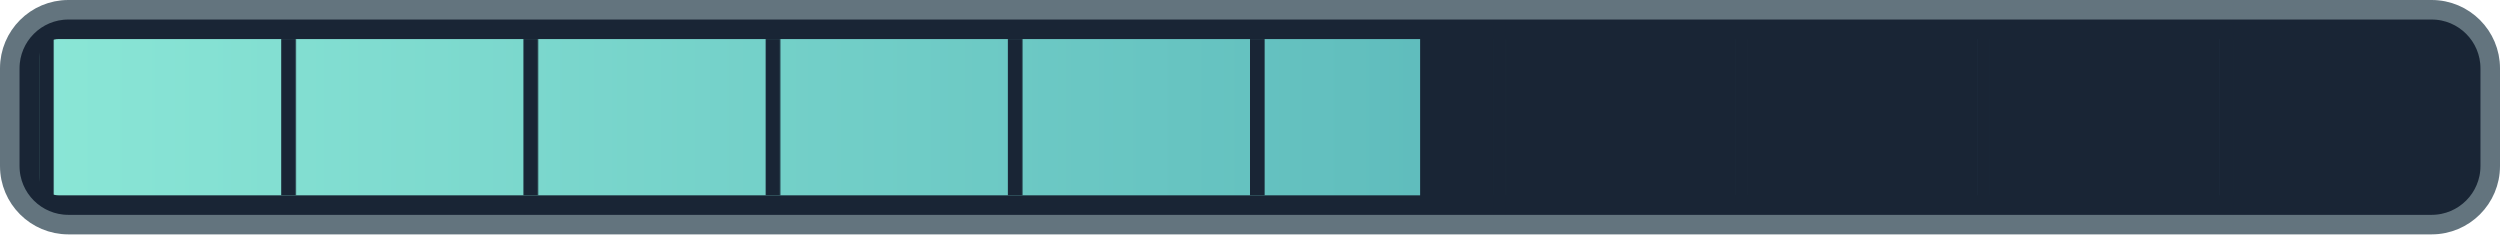
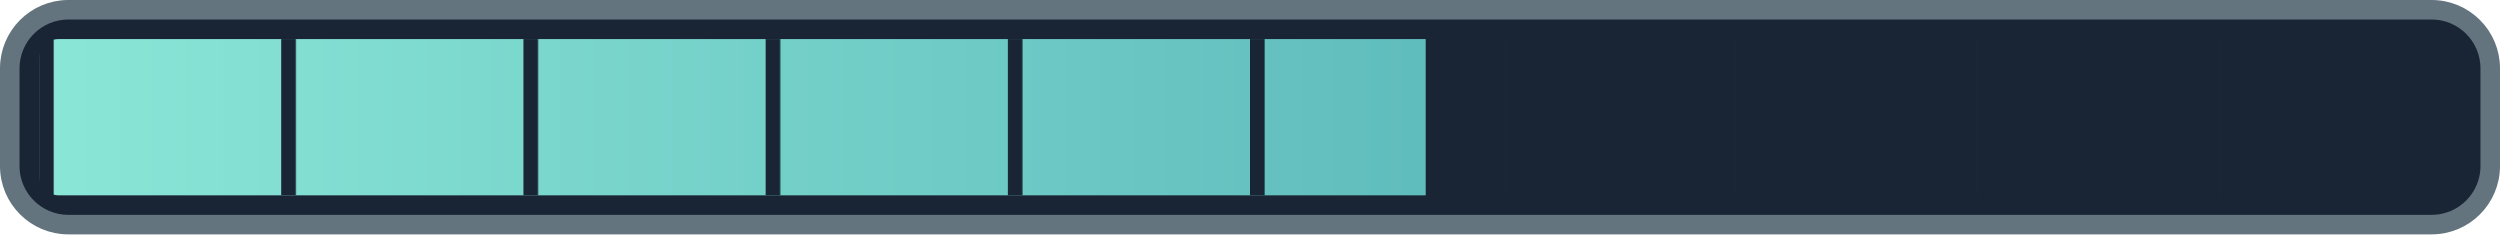
<svg xmlns="http://www.w3.org/2000/svg" width="128" height="12" viewBox="0 0 128 12">
  <defs>
    <linearGradient id="ink">
      <stop stop-color="#8ae6d6" />
      <stop offset="1" stop-color="#409eaa" />
    </linearGradient>
    <pattern id="ticks" width="12.4" height="8" patternUnits="userSpaceOnUse" x="2">
      <path d="M0 0v8" stroke="#192535" stroke-width="1.5" />
    </pattern>
    <clipPath id="filled">
-       <rect x="2" y="2" width="70.71" height="8" />
+       <rect x="2" y="2" width="70.996" height="8" />
    </clipPath>
  </defs>
  <rect x=".5" y=".5" width="127" height="11" rx="3" fill="#192535" stroke="#63747e" />
  <rect x="2" y="2" width="124" height="8" rx="1" fill="url(#ink)" clip-path="url(#filled)" />
  <rect x="2" y="2" width="124" height="8" fill="url(#ticks)" />
</svg>
